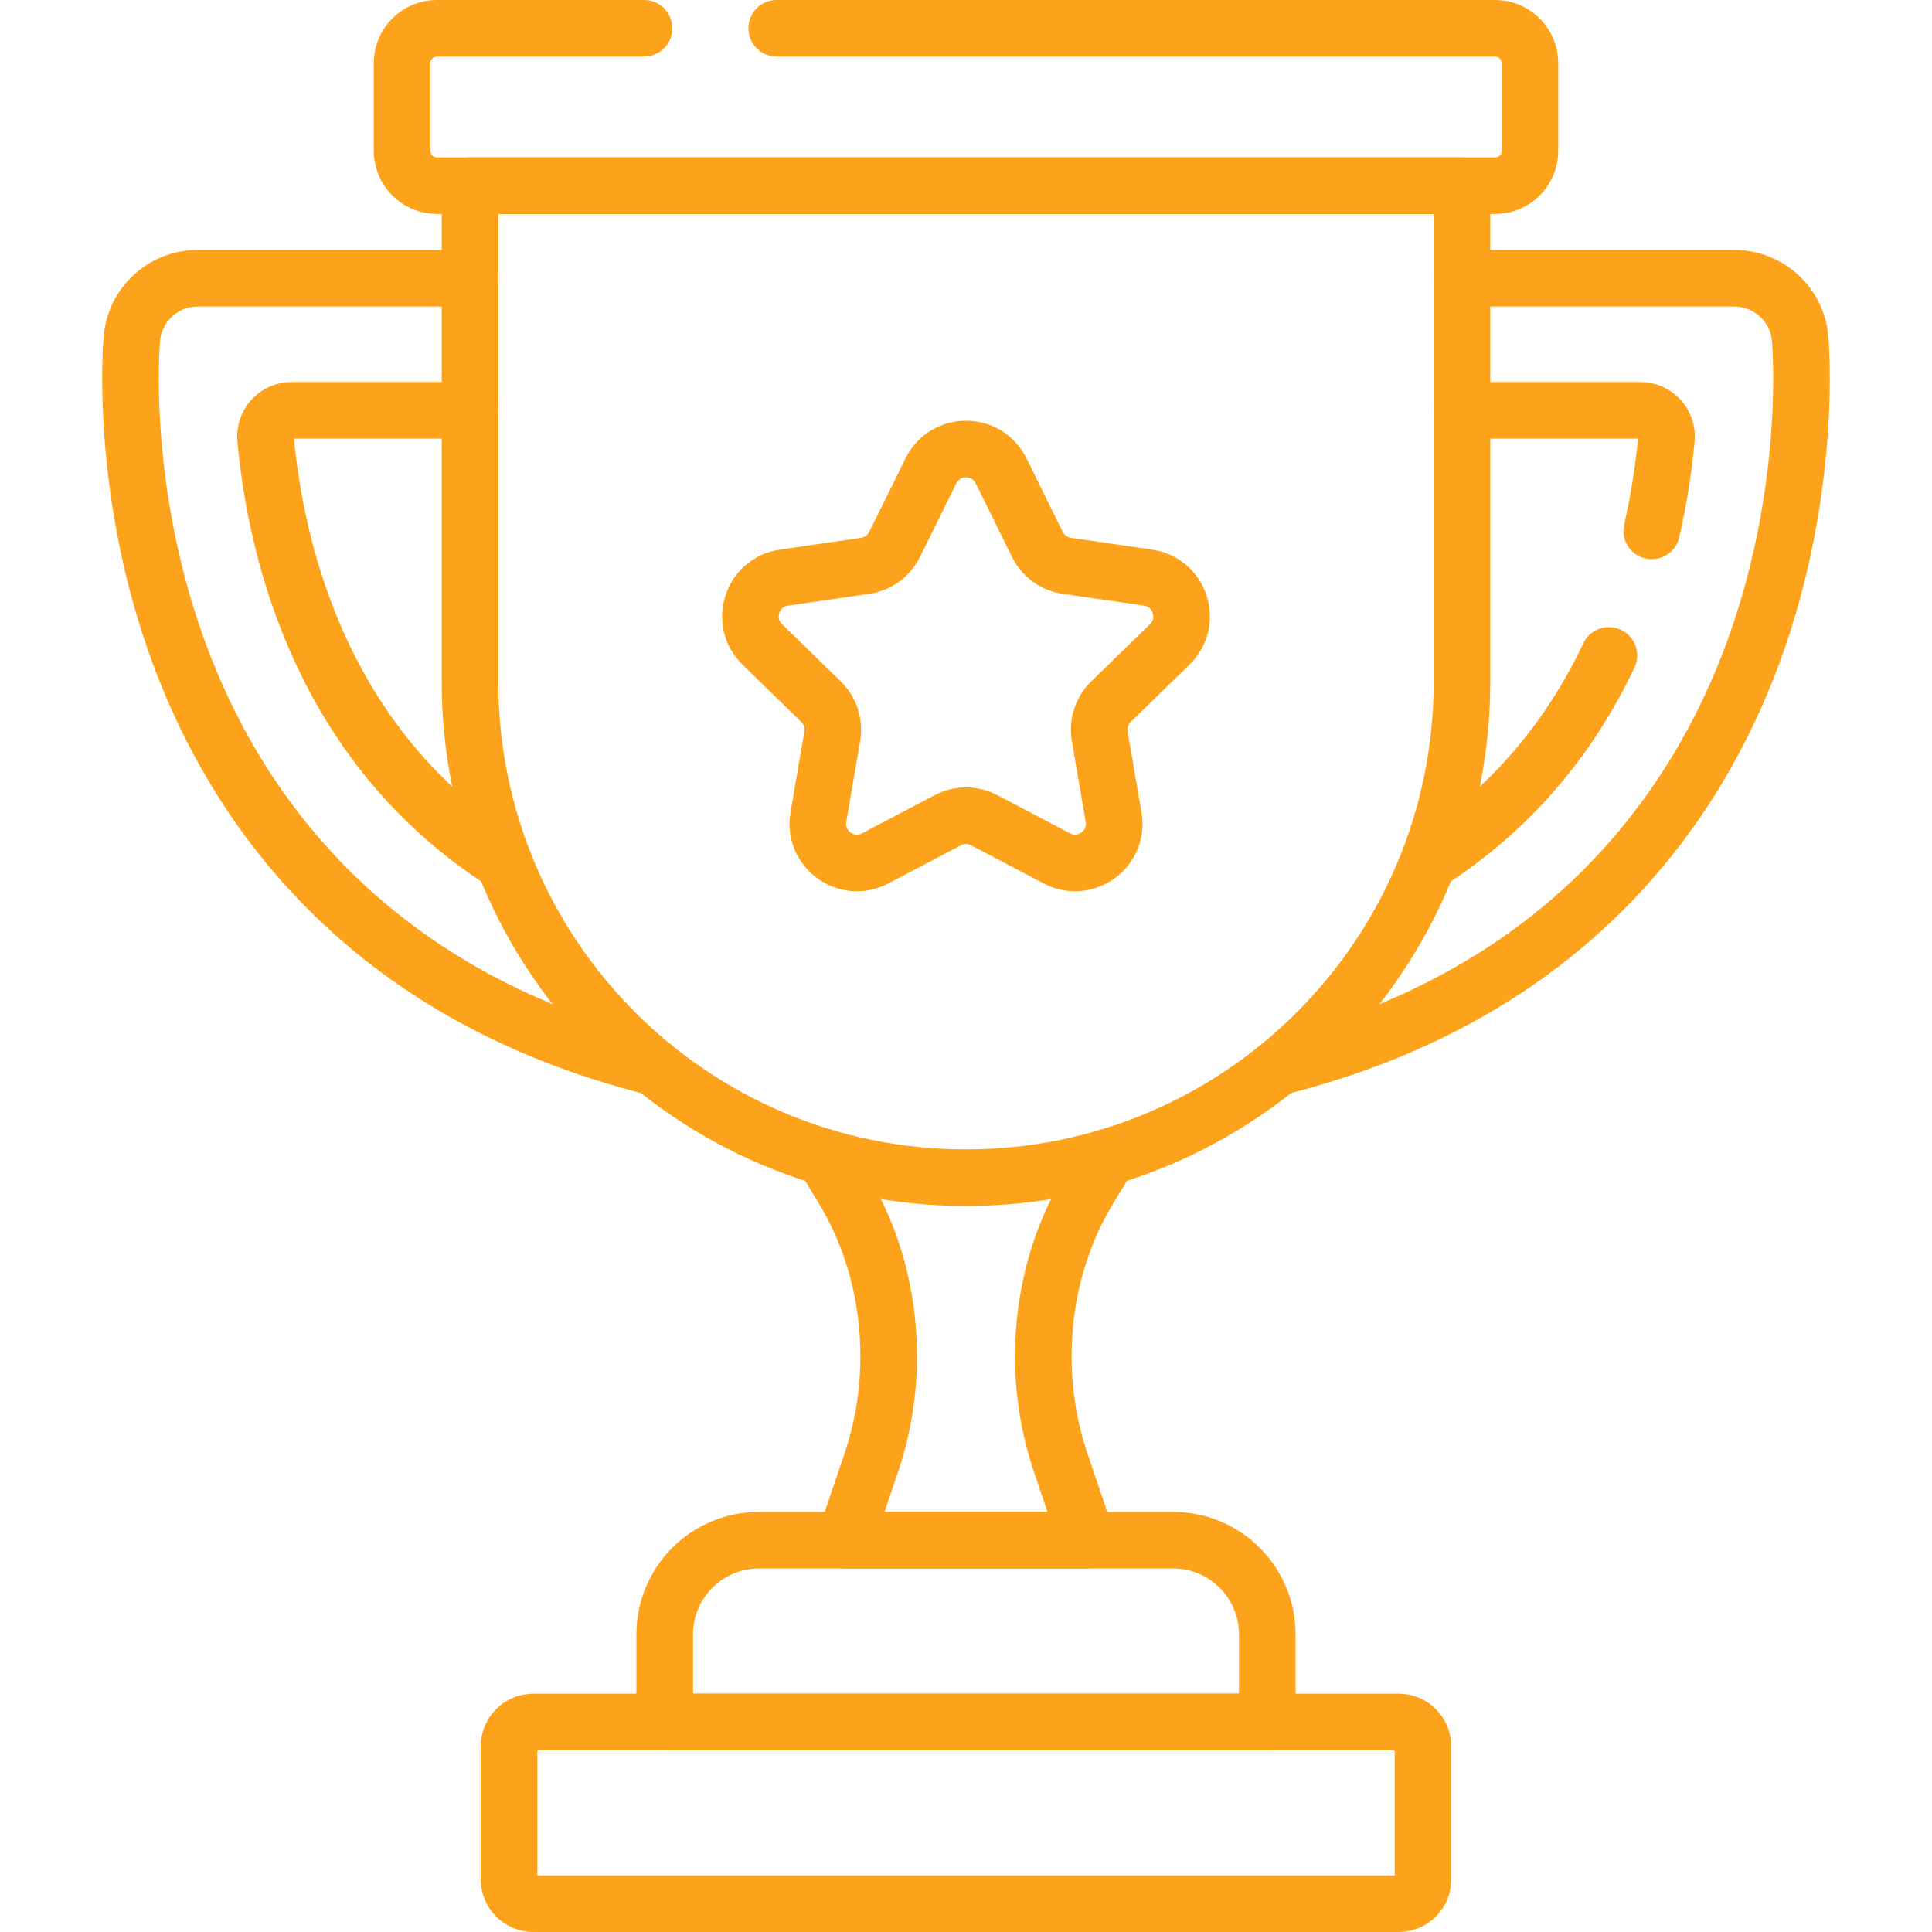
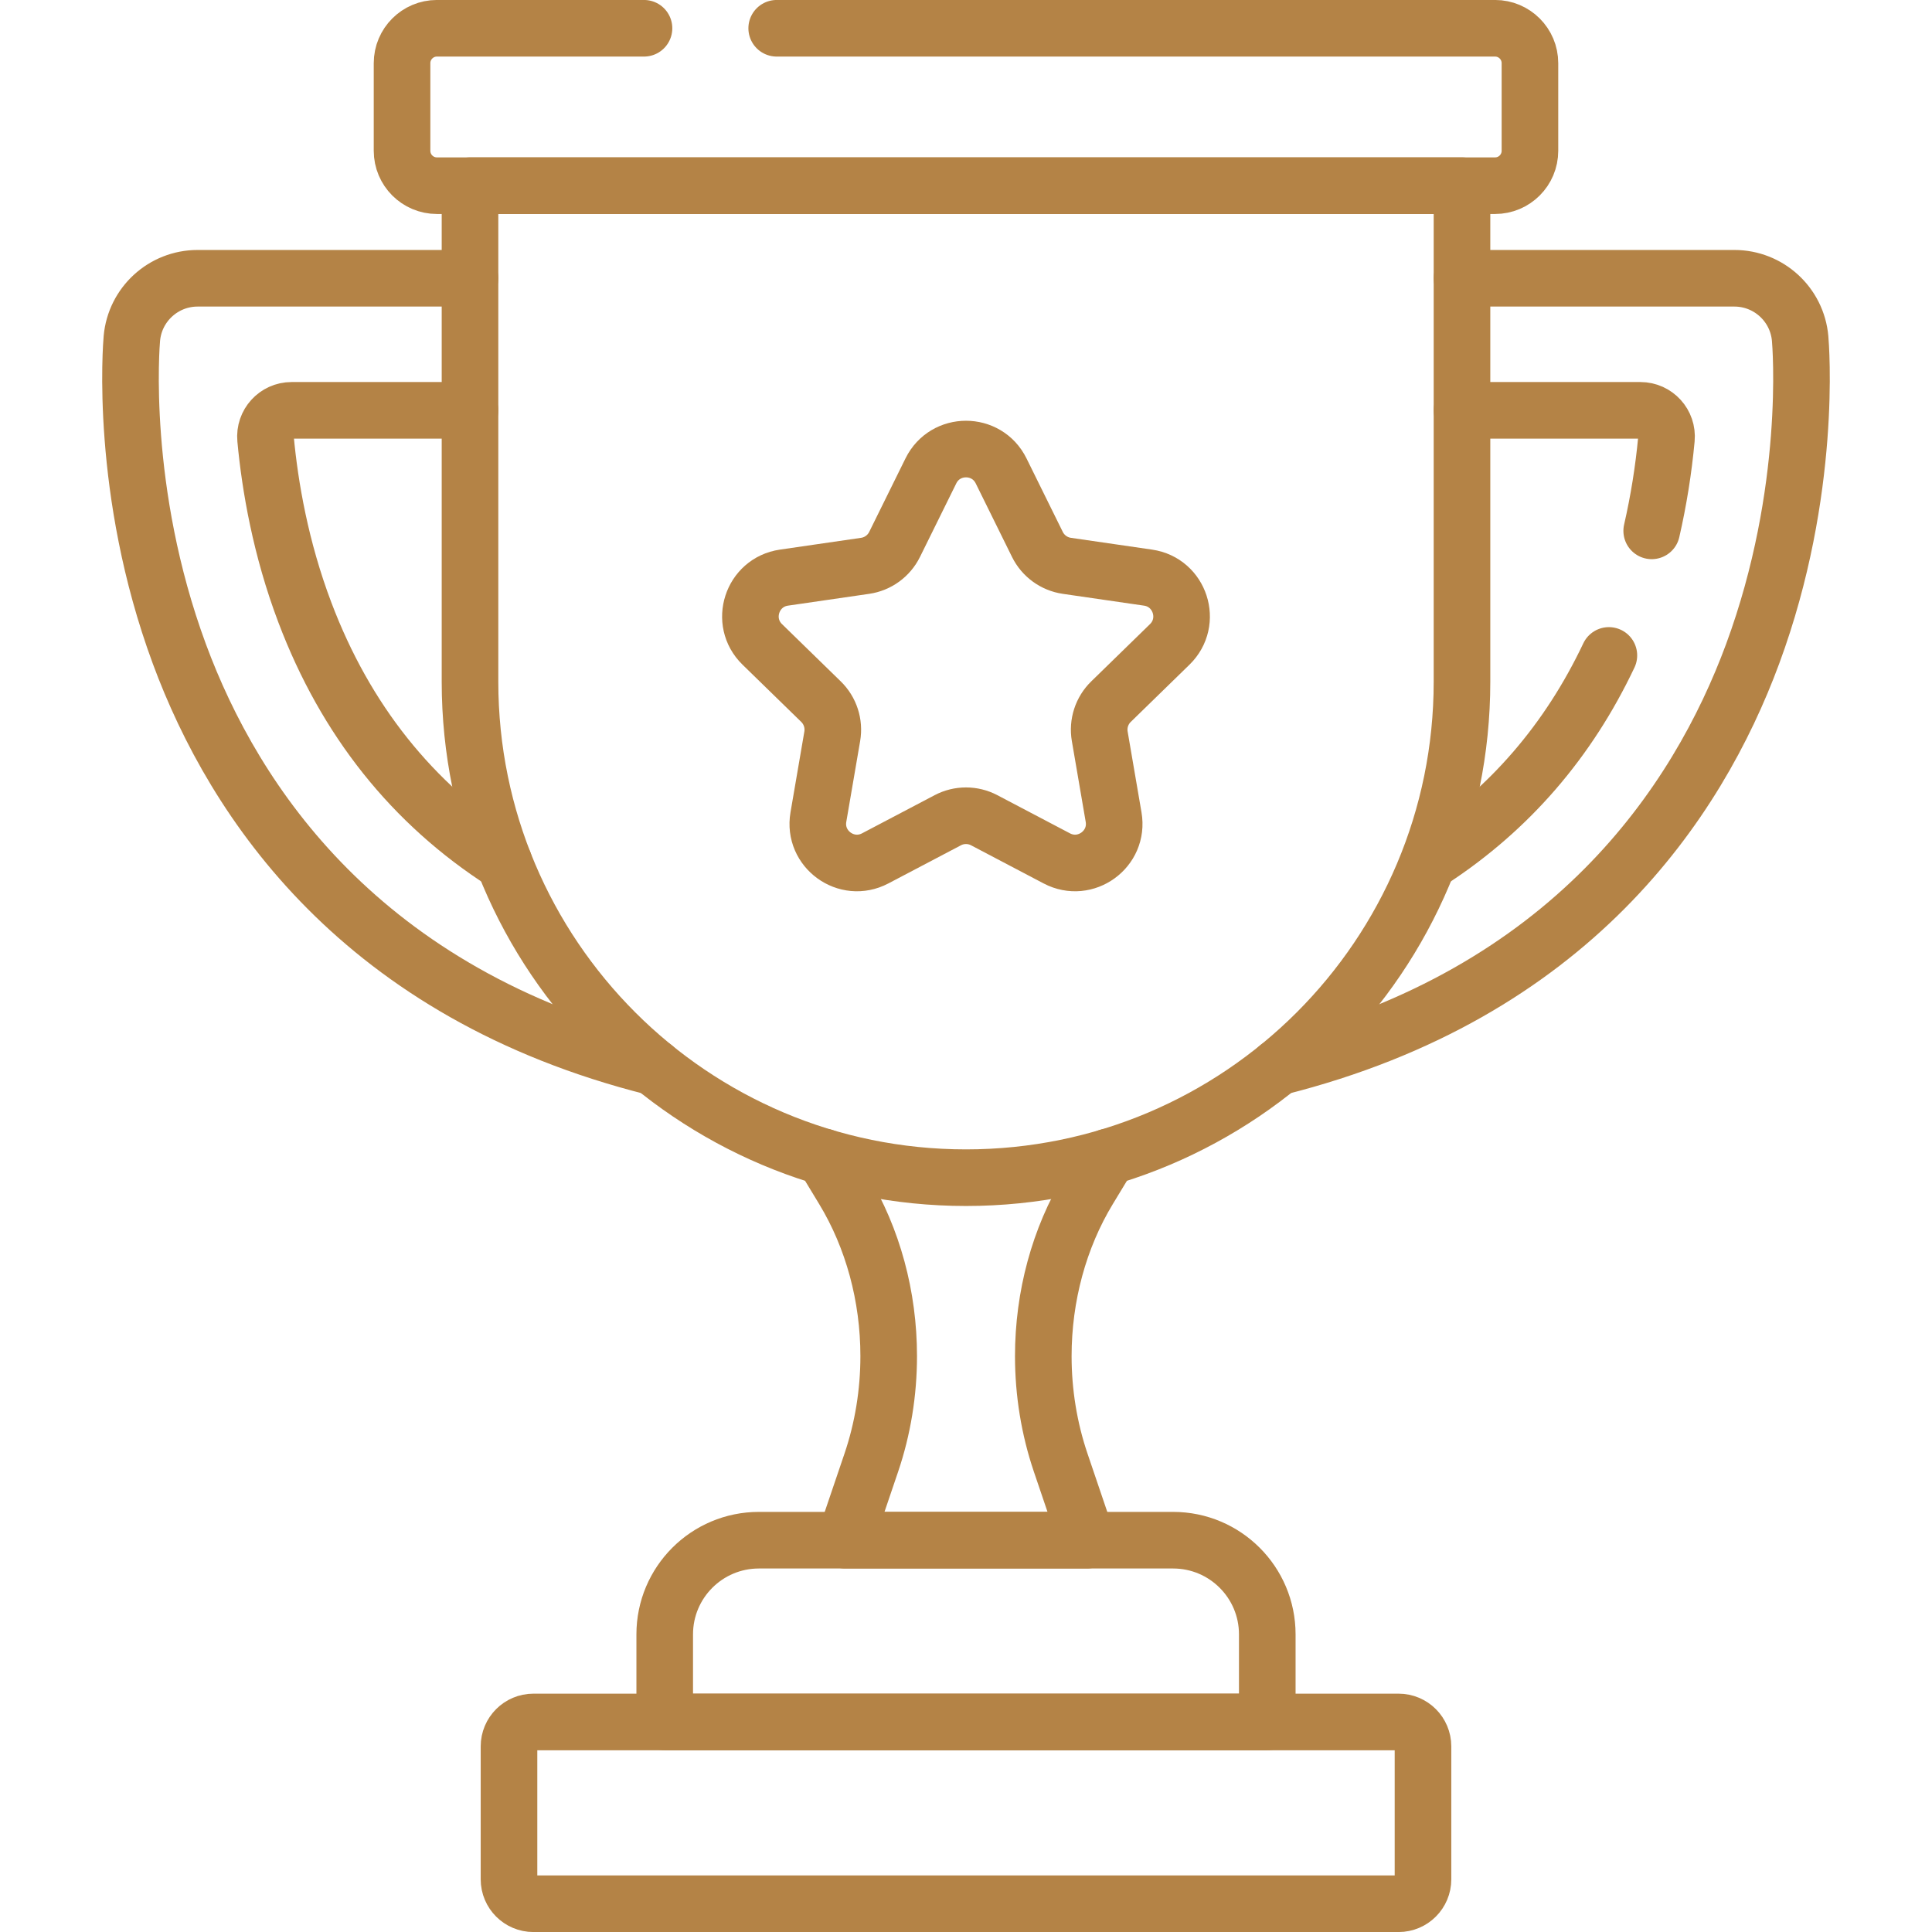
<svg xmlns="http://www.w3.org/2000/svg" version="1.1" width="512" height="512" x="0" y="0" viewBox="0 0 682.667 682.667" style="enable-background:new 0 0 512 512" xml:space="preserve" class="">
  <g>
    <defs>
      <clipPath id="a" clipPathUnits="userSpaceOnUse">
-         <path d="M0 512h512V0H0Z" fill="#fda31b" data-original="#000000" />
+         <path d="M0 512h512V0H0Z" fill="#b48346 " data-original="#000000" />
      </clipPath>
    </defs>
    <g clip-path="url(#a)" transform="matrix(1.33333 0 0 -1.33333 0 682.667)">
-       <path d="m0 0 5.23-8.634c7.798-12.872 11.992-28.314 11.992-44.154 0-9.676-1.566-19.263-4.613-28.242L5.64-101.568h64.134L62.805-81.03c-3.047 8.979-4.613 18.566-4.613 28.242 0 15.84 4.194 31.282 11.992 44.154l5.228 8.631" style="stroke-width:15;stroke-linecap:round;stroke-linejoin:round;stroke-miterlimit:10;stroke-dasharray:none;stroke-opacity:1" transform="translate(218.293 205.401)" fill="none" stroke="#fda31b" stroke-width="15" stroke-linecap="round" stroke-linejoin="round" stroke-miterlimit="10" stroke-dasharray="none" stroke-opacity="" data-original="#000000" class="" />
-       <path d="M0 0h-47.274c-4.091 0-7.285-3.516-6.905-7.589 1.175-12.596 3.987-28.989 10.417-45.978 10.796-28.526 28.461-50.675 52.764-66.26" style="stroke-width:15;stroke-linecap:round;stroke-linejoin:round;stroke-miterlimit:10;stroke-dasharray:none;stroke-opacity:1" transform="translate(124.556 403.258)" fill="none" stroke="#fda31b" stroke-width="15" stroke-linecap="round" stroke-linejoin="round" stroke-miterlimit="10" stroke-dasharray="none" stroke-opacity="" data-original="#000000" class="" />
-       <path d="M0 0c-77.461 19.488-111.112 69.988-125.713 109.48-15.973 43.201-12.741 81.994-12.596 83.624.805 9.026 8.369 15.945 17.431 15.945h72.18" style="stroke-width:15;stroke-linecap:round;stroke-linejoin:round;stroke-miterlimit:10;stroke-dasharray:none;stroke-opacity:1" transform="translate(173.254 229.209)" fill="none" stroke="#fda31b" stroke-width="15" stroke-linecap="round" stroke-linejoin="round" stroke-miterlimit="10" stroke-dasharray="none" stroke-opacity="" data-original="#000000" class="" />
-       <path d="M0 0h47.274c4.091 0 7.285-3.516 6.905-7.589a186.158 186.158 0 0 0-3.903-24.351" style="stroke-width:15;stroke-linecap:round;stroke-linejoin:round;stroke-miterlimit:10;stroke-dasharray:none;stroke-opacity:1" transform="translate(387.444 403.258)" fill="none" stroke="#fda31b" stroke-width="15" stroke-linecap="round" stroke-linejoin="round" stroke-miterlimit="10" stroke-dasharray="none" stroke-opacity="" data-original="#000000" class="" />
-       <path d="M0 0c77.462 19.487 111.114 69.988 125.715 109.48 15.973 43.201 12.741 81.994 12.596 83.624-.805 9.026-8.369 15.945-17.431 15.945H48.7" style="stroke-width:15;stroke-linecap:round;stroke-linejoin:round;stroke-miterlimit:10;stroke-dasharray:none;stroke-opacity:1" transform="translate(338.744 229.209)" fill="none" stroke="#fda31b" stroke-width="15" stroke-linecap="round" stroke-linejoin="round" stroke-miterlimit="10" stroke-dasharray="none" stroke-opacity="" data-original="#000000" class="" />
-       <path d="M0 0c-10.715-22.625-26.312-40.678-46.655-54.044" style="stroke-width:15;stroke-linecap:round;stroke-linejoin:round;stroke-miterlimit:10;stroke-dasharray:none;stroke-opacity:1" transform="translate(426.372 338.303)" fill="none" stroke="#fda31b" stroke-width="15" stroke-linecap="round" stroke-linejoin="round" stroke-miterlimit="10" stroke-dasharray="none" stroke-opacity="" data-original="#000000" class="" />
-       <path d="M0 0h190.37a9.25 9.25 0 0 0 9.249-9.249v-23.222a9.25 9.25 0 0 0-9.249-9.249H-90.037a9.25 9.25 0 0 0-9.249 9.249v23.222A9.25 9.25 0 0 0-90.037 0h54.871" style="stroke-width:15;stroke-linecap:round;stroke-linejoin:round;stroke-miterlimit:10;stroke-dasharray:none;stroke-opacity:1" transform="translate(205.833 504.51)" fill="none" stroke="#fda31b" stroke-width="15" stroke-linecap="round" stroke-linejoin="round" stroke-miterlimit="10" stroke-dasharray="none" stroke-opacity="" data-original="#000000" class="" />
-       <path d="M0 0v0c-72.594 0-131.444 58.85-131.444 131.444v131.444h262.888V131.444C131.444 58.85 72.594 0 0 0Z" style="stroke-width:15;stroke-linecap:round;stroke-linejoin:round;stroke-miterlimit:10;stroke-dasharray:none;stroke-opacity:1" transform="translate(256 199.902)" fill="none" stroke="#fda31b" stroke-width="15" stroke-linecap="round" stroke-linejoin="round" stroke-miterlimit="10" stroke-dasharray="none" stroke-opacity="" data-original="#000000" class="" />
-       <path d="M0 0h-159.686v23.211c0 13.785 11.175 24.96 24.96 24.96H-24.96C-11.175 48.171 0 36.996 0 23.211Z" style="stroke-width:15;stroke-linecap:round;stroke-linejoin:round;stroke-miterlimit:10;stroke-dasharray:none;stroke-opacity:1" transform="translate(335.843 55.662)" fill="none" stroke="#fda31b" stroke-width="15" stroke-linecap="round" stroke-linejoin="round" stroke-miterlimit="10" stroke-dasharray="none" stroke-opacity="" data-original="#000000" class="" />
-       <path d="M0 0h-229.277a6.47 6.47 0 0 0-6.471 6.471v35.23a6.471 6.471 0 0 0 6.471 6.471H0a6.47 6.47 0 0 0 6.47-6.471V6.471A6.47 6.47 0 0 0 0 0Z" style="stroke-width:15;stroke-linecap:round;stroke-linejoin:round;stroke-miterlimit:10;stroke-dasharray:none;stroke-opacity:1" transform="translate(370.639 7.49)" fill="none" stroke="#fda31b" stroke-width="15" stroke-linecap="round" stroke-linejoin="round" stroke-miterlimit="10" stroke-dasharray="none" stroke-opacity="" data-original="#000000" class="" />
-       <path d="m0 0 9.618-19.488a10.376 10.376 0 0 1 7.812-5.676l21.507-3.125c8.51-1.236 11.908-11.694 5.75-17.696l-15.562-15.17a10.372 10.372 0 0 1-2.984-9.184l3.673-21.42c1.454-8.474-7.442-14.938-15.054-10.936L-4.476-92.583a10.37 10.37 0 0 1-9.656 0l-19.236-10.112c-7.611-4.002-16.507 2.462-15.054 10.936l3.674 21.42c.577 3.366-.539 6.8-2.984 9.184l-15.562 15.17c-6.158 6.002-2.76 16.46 5.75 17.696l21.506 3.125a10.374 10.374 0 0 1 7.812 5.676L-18.607 0C-14.802 7.712-3.806 7.712 0 0Z" style="stroke-width:15;stroke-linecap:round;stroke-linejoin:round;stroke-miterlimit:10;stroke-dasharray:none;stroke-opacity:1" transform="translate(265.304 387.213)" fill="none" stroke="#fda31b" stroke-width="15" stroke-linecap="round" stroke-linejoin="round" stroke-miterlimit="10" stroke-dasharray="none" stroke-opacity="" data-original="#000000" class="" />
+       <path d="m0 0 5.23-8.634c7.798-12.872 11.992-28.314 11.992-44.154 0-9.676-1.566-19.263-4.613-28.242L5.64-101.568h64.134L62.805-81.03c-3.047 8.979-4.613 18.566-4.613 28.242 0 15.84 4.194 31.282 11.992 44.154l5.228 8.631" style="stroke-width:15;stroke-linecap:round;stroke-linejoin:round;stroke-miterlimit:10;stroke-dasharray:none;stroke-opacity:1" transform="translate(218.293 205.401)" fill="none" stroke="#b48346 " stroke-width="15" stroke-linecap="round" stroke-linejoin="round" stroke-miterlimit="10" stroke-dasharray="none" stroke-opacity="" data-original="#000000" class="" />
+       <path d="M0 0h-47.274c-4.091 0-7.285-3.516-6.905-7.589 1.175-12.596 3.987-28.989 10.417-45.978 10.796-28.526 28.461-50.675 52.764-66.26" style="stroke-width:15;stroke-linecap:round;stroke-linejoin:round;stroke-miterlimit:10;stroke-dasharray:none;stroke-opacity:1" transform="translate(124.556 403.258)" fill="none" stroke="#b48346 " stroke-width="15" stroke-linecap="round" stroke-linejoin="round" stroke-miterlimit="10" stroke-dasharray="none" stroke-opacity="" data-original="#000000" class="" />
+       <path d="M0 0c-77.461 19.488-111.112 69.988-125.713 109.48-15.973 43.201-12.741 81.994-12.596 83.624.805 9.026 8.369 15.945 17.431 15.945h72.18" style="stroke-width:15;stroke-linecap:round;stroke-linejoin:round;stroke-miterlimit:10;stroke-dasharray:none;stroke-opacity:1" transform="translate(173.254 229.209)" fill="none" stroke="#b48346 " stroke-width="15" stroke-linecap="round" stroke-linejoin="round" stroke-miterlimit="10" stroke-dasharray="none" stroke-opacity="" data-original="#000000" class="" />
+       <path d="M0 0h47.274c4.091 0 7.285-3.516 6.905-7.589a186.158 186.158 0 0 0-3.903-24.351" style="stroke-width:15;stroke-linecap:round;stroke-linejoin:round;stroke-miterlimit:10;stroke-dasharray:none;stroke-opacity:1" transform="translate(387.444 403.258)" fill="none" stroke="#b48346 " stroke-width="15" stroke-linecap="round" stroke-linejoin="round" stroke-miterlimit="10" stroke-dasharray="none" stroke-opacity="" data-original="#000000" class="" />
+       <path d="M0 0c77.462 19.487 111.114 69.988 125.715 109.48 15.973 43.201 12.741 81.994 12.596 83.624-.805 9.026-8.369 15.945-17.431 15.945H48.7" style="stroke-width:15;stroke-linecap:round;stroke-linejoin:round;stroke-miterlimit:10;stroke-dasharray:none;stroke-opacity:1" transform="translate(338.744 229.209)" fill="none" stroke="#b48346 " stroke-width="15" stroke-linecap="round" stroke-linejoin="round" stroke-miterlimit="10" stroke-dasharray="none" stroke-opacity="" data-original="#000000" class="" />
+       <path d="M0 0c-10.715-22.625-26.312-40.678-46.655-54.044" style="stroke-width:15;stroke-linecap:round;stroke-linejoin:round;stroke-miterlimit:10;stroke-dasharray:none;stroke-opacity:1" transform="translate(426.372 338.303)" fill="none" stroke="#b48346 " stroke-width="15" stroke-linecap="round" stroke-linejoin="round" stroke-miterlimit="10" stroke-dasharray="none" stroke-opacity="" data-original="#000000" class="" />
+       <path d="M0 0h190.37a9.25 9.25 0 0 0 9.249-9.249v-23.222a9.25 9.25 0 0 0-9.249-9.249H-90.037a9.25 9.25 0 0 0-9.249 9.249v23.222A9.25 9.25 0 0 0-90.037 0h54.871" style="stroke-width:15;stroke-linecap:round;stroke-linejoin:round;stroke-miterlimit:10;stroke-dasharray:none;stroke-opacity:1" transform="translate(205.833 504.51)" fill="none" stroke="#b48346 " stroke-width="15" stroke-linecap="round" stroke-linejoin="round" stroke-miterlimit="10" stroke-dasharray="none" stroke-opacity="" data-original="#000000" class="" />
+       <path d="M0 0v0c-72.594 0-131.444 58.85-131.444 131.444v131.444h262.888V131.444C131.444 58.85 72.594 0 0 0Z" style="stroke-width:15;stroke-linecap:round;stroke-linejoin:round;stroke-miterlimit:10;stroke-dasharray:none;stroke-opacity:1" transform="translate(256 199.902)" fill="none" stroke="#b48346 " stroke-width="15" stroke-linecap="round" stroke-linejoin="round" stroke-miterlimit="10" stroke-dasharray="none" stroke-opacity="" data-original="#000000" class="" />
+       <path d="M0 0h-159.686v23.211c0 13.785 11.175 24.96 24.96 24.96H-24.96C-11.175 48.171 0 36.996 0 23.211Z" style="stroke-width:15;stroke-linecap:round;stroke-linejoin:round;stroke-miterlimit:10;stroke-dasharray:none;stroke-opacity:1" transform="translate(335.843 55.662)" fill="none" stroke="#b48346 " stroke-width="15" stroke-linecap="round" stroke-linejoin="round" stroke-miterlimit="10" stroke-dasharray="none" stroke-opacity="" data-original="#000000" class="" />
+       <path d="M0 0h-229.277a6.47 6.47 0 0 0-6.471 6.471v35.23a6.471 6.471 0 0 0 6.471 6.471H0a6.47 6.47 0 0 0 6.47-6.471V6.471A6.47 6.47 0 0 0 0 0Z" style="stroke-width:15;stroke-linecap:round;stroke-linejoin:round;stroke-miterlimit:10;stroke-dasharray:none;stroke-opacity:1" transform="translate(370.639 7.49)" fill="none" stroke="#b48346 " stroke-width="15" stroke-linecap="round" stroke-linejoin="round" stroke-miterlimit="10" stroke-dasharray="none" stroke-opacity="" data-original="#000000" class="" />
+       <path d="m0 0 9.618-19.488a10.376 10.376 0 0 1 7.812-5.676l21.507-3.125c8.51-1.236 11.908-11.694 5.75-17.696l-15.562-15.17a10.372 10.372 0 0 1-2.984-9.184l3.673-21.42c1.454-8.474-7.442-14.938-15.054-10.936L-4.476-92.583a10.37 10.37 0 0 1-9.656 0l-19.236-10.112c-7.611-4.002-16.507 2.462-15.054 10.936l3.674 21.42c.577 3.366-.539 6.8-2.984 9.184l-15.562 15.17c-6.158 6.002-2.76 16.46 5.75 17.696l21.506 3.125a10.374 10.374 0 0 1 7.812 5.676L-18.607 0C-14.802 7.712-3.806 7.712 0 0Z" style="stroke-width:15;stroke-linecap:round;stroke-linejoin:round;stroke-miterlimit:10;stroke-dasharray:none;stroke-opacity:1" transform="translate(265.304 387.213)" fill="none" stroke="#b48346 " stroke-width="15" stroke-linecap="round" stroke-linejoin="round" stroke-miterlimit="10" stroke-dasharray="none" stroke-opacity="" data-original="#000000" class="" />
    </g>
  </g>
</svg>
